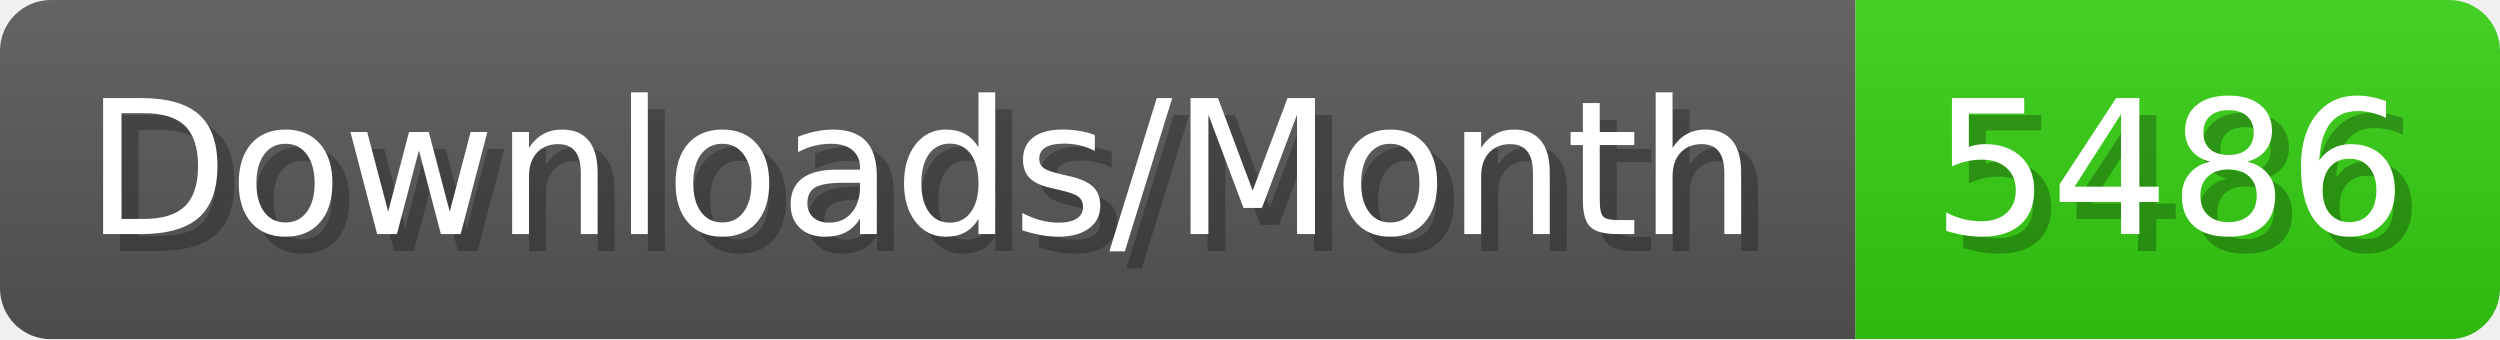
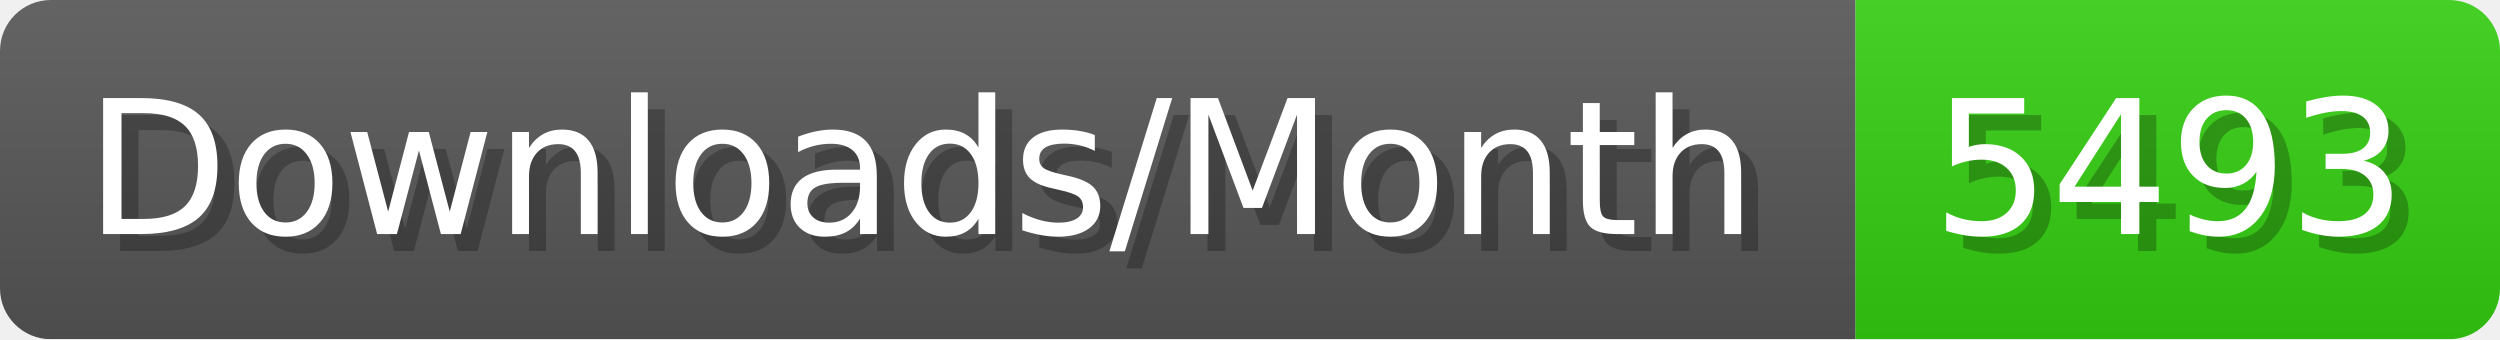
- <svg xmlns="http://www.w3.org/2000/svg" width="147.4" height="20" viewBox="0 0 1474 200" role="img" aria-label="Downloads/Month: 5486">
+ <svg xmlns="http://www.w3.org/2000/svg" width="147.4" height="20" viewBox="0 0 1474 200" role="img" aria-label="Downloads/Month: 5493">
  <linearGradient id="YlXUI" x2="0" y2="100%">
    <stop offset="0" stop-opacity=".1" stop-color="#EEE" />
    <stop offset="1" stop-opacity=".1" />
  </linearGradient>
  <mask id="JHhop">
    <rect width="1474" height="200" rx="30" fill="#FFF" />
  </mask>
  <g mask="url(#JHhop)">
    <rect width="1094" height="200" fill="#555" />
    <rect width="380" height="200" fill="#3C1" x="1094" />
    <rect width="1474" height="200" fill="url(#YlXUI)" />
  </g>
  <g aria-hidden="true" fill="#fff" text-anchor="start" font-family="Verdana,DejaVu Sans,sans-serif" font-size="110">
    <text x="60" y="148" textLength="994" fill="#000" opacity="0.25">Downloads/Month</text>
    <text x="50" y="138" textLength="994">Downloads/Month</text>
-     <text x="1149" y="148" textLength="280" fill="#000" opacity="0.25">5486</text>
-     <text x="1139" y="138" textLength="280">5486</text>
+     <text x="1149" y="148" textLength="280" fill="#000" opacity="0.25">5493</text>
+     <text x="1139" y="138" textLength="280">5493</text>
  </g>
</svg>
